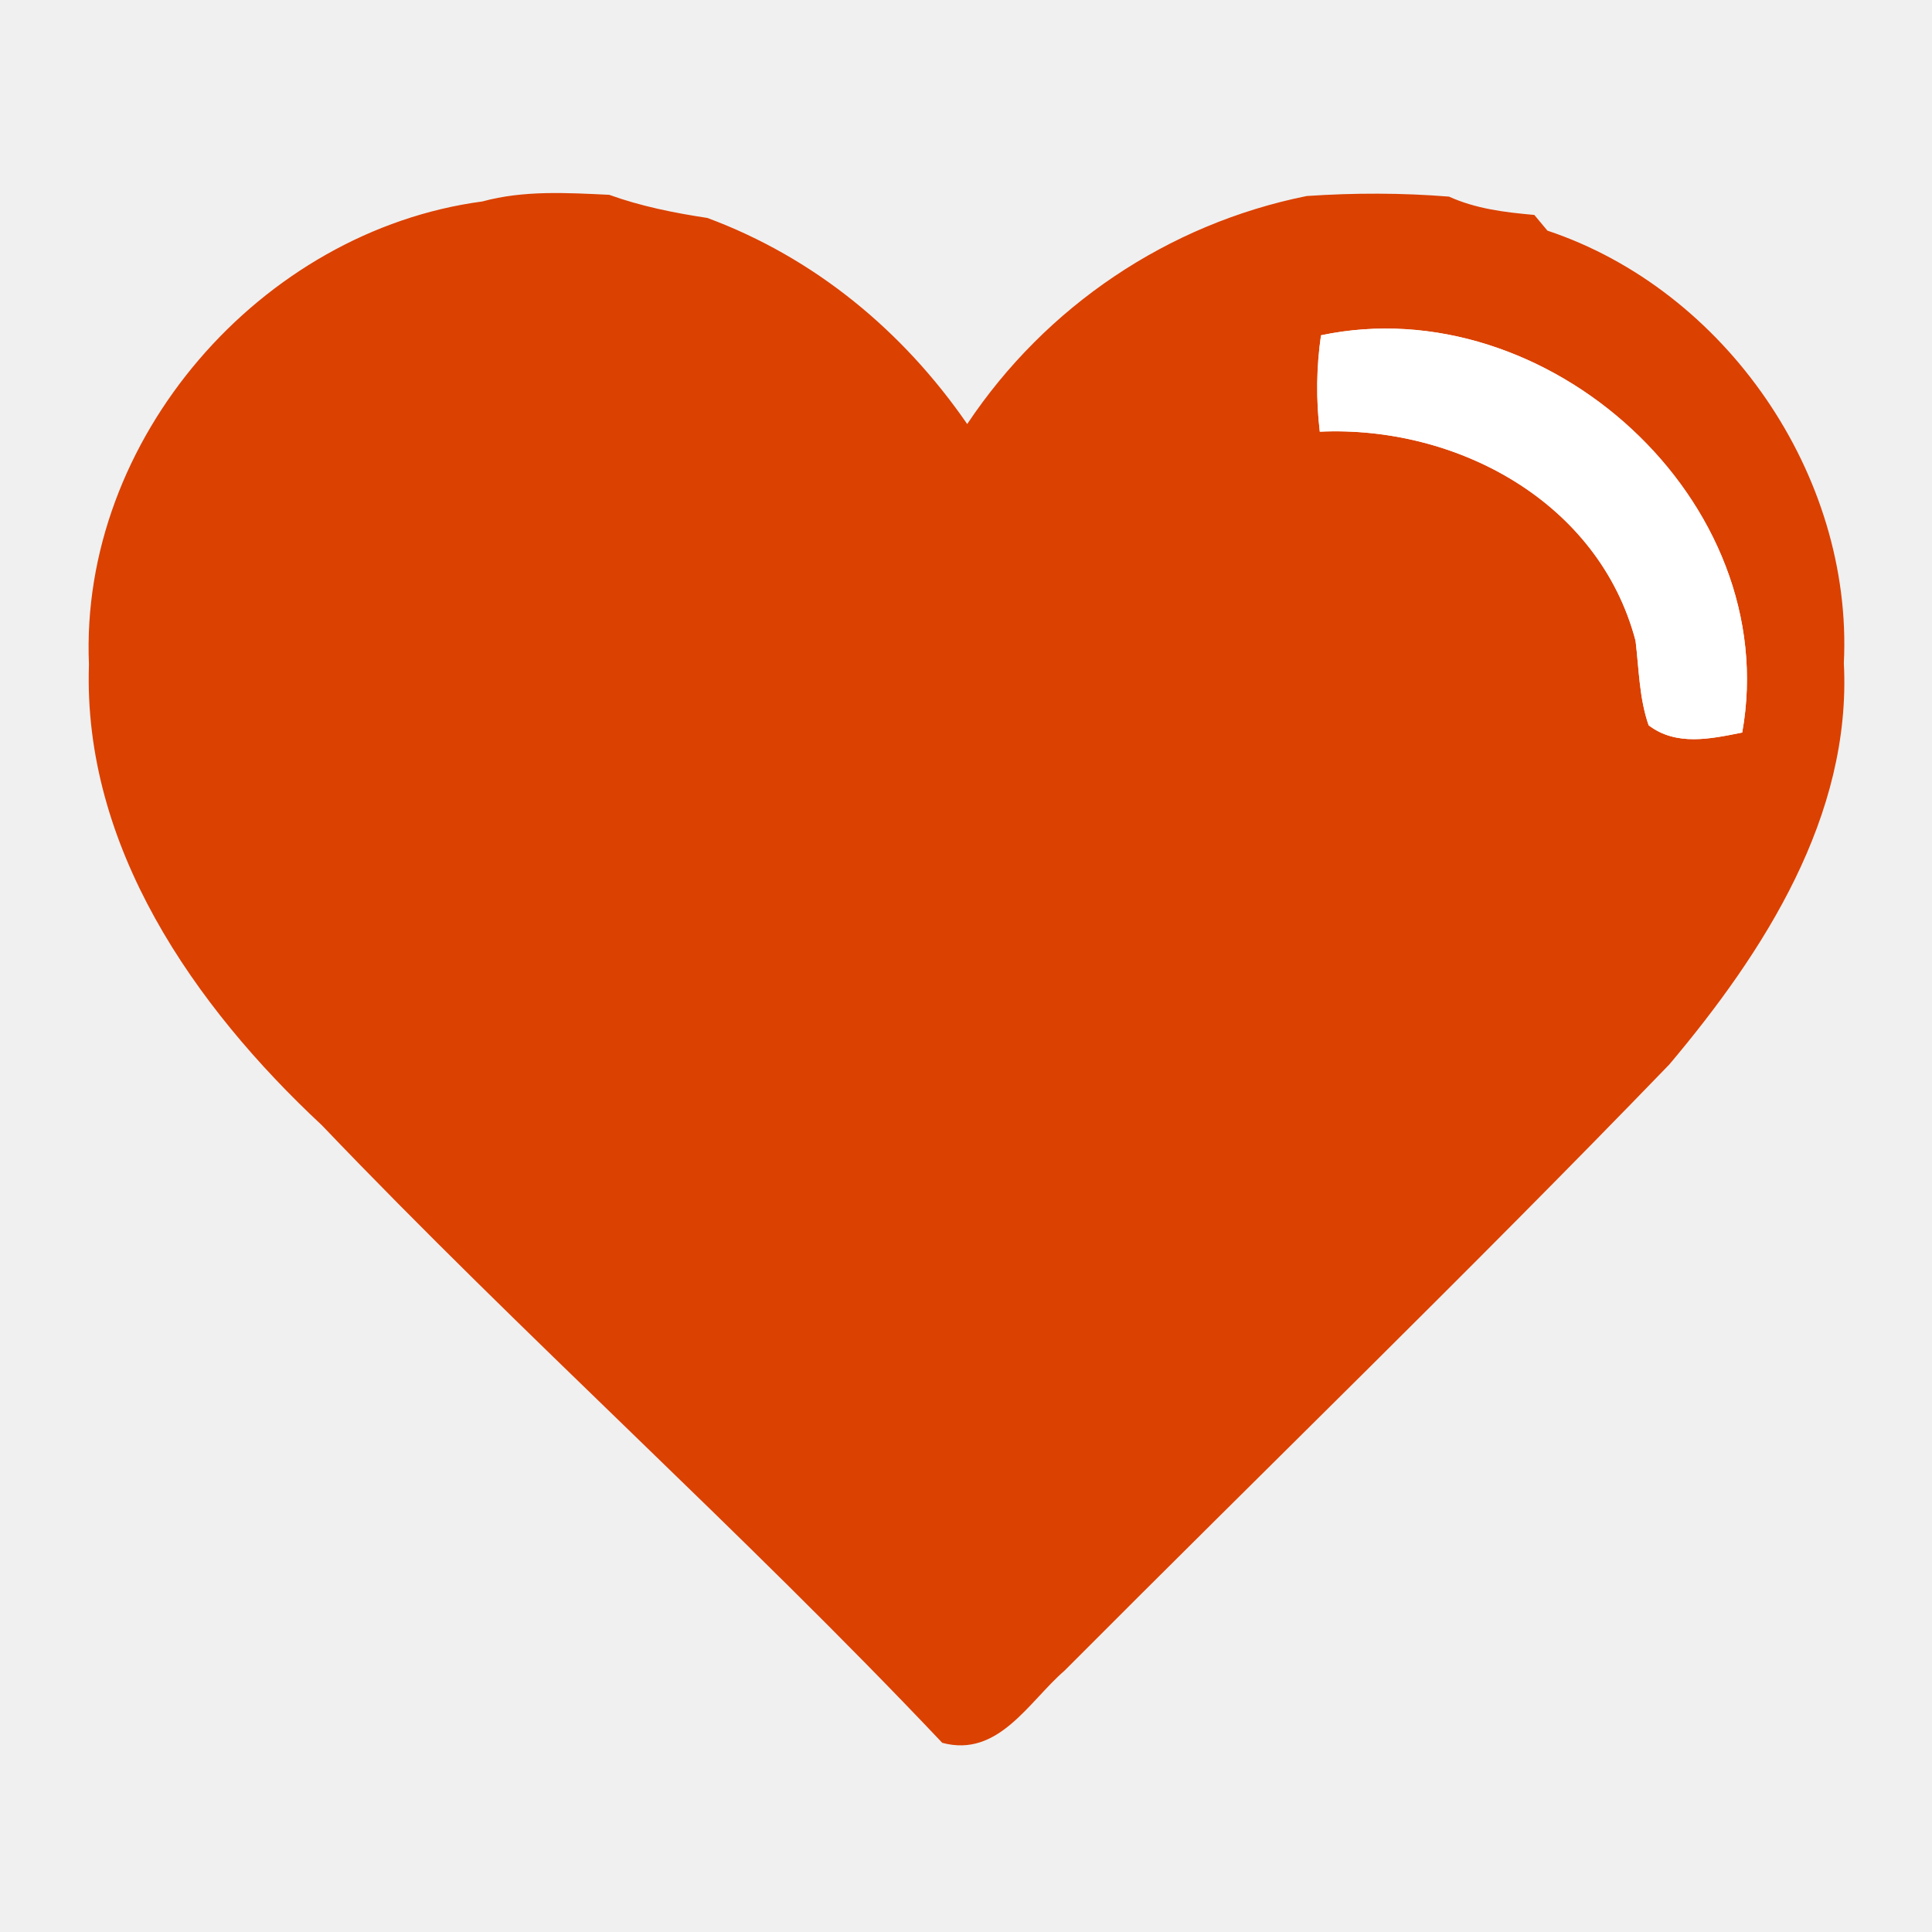
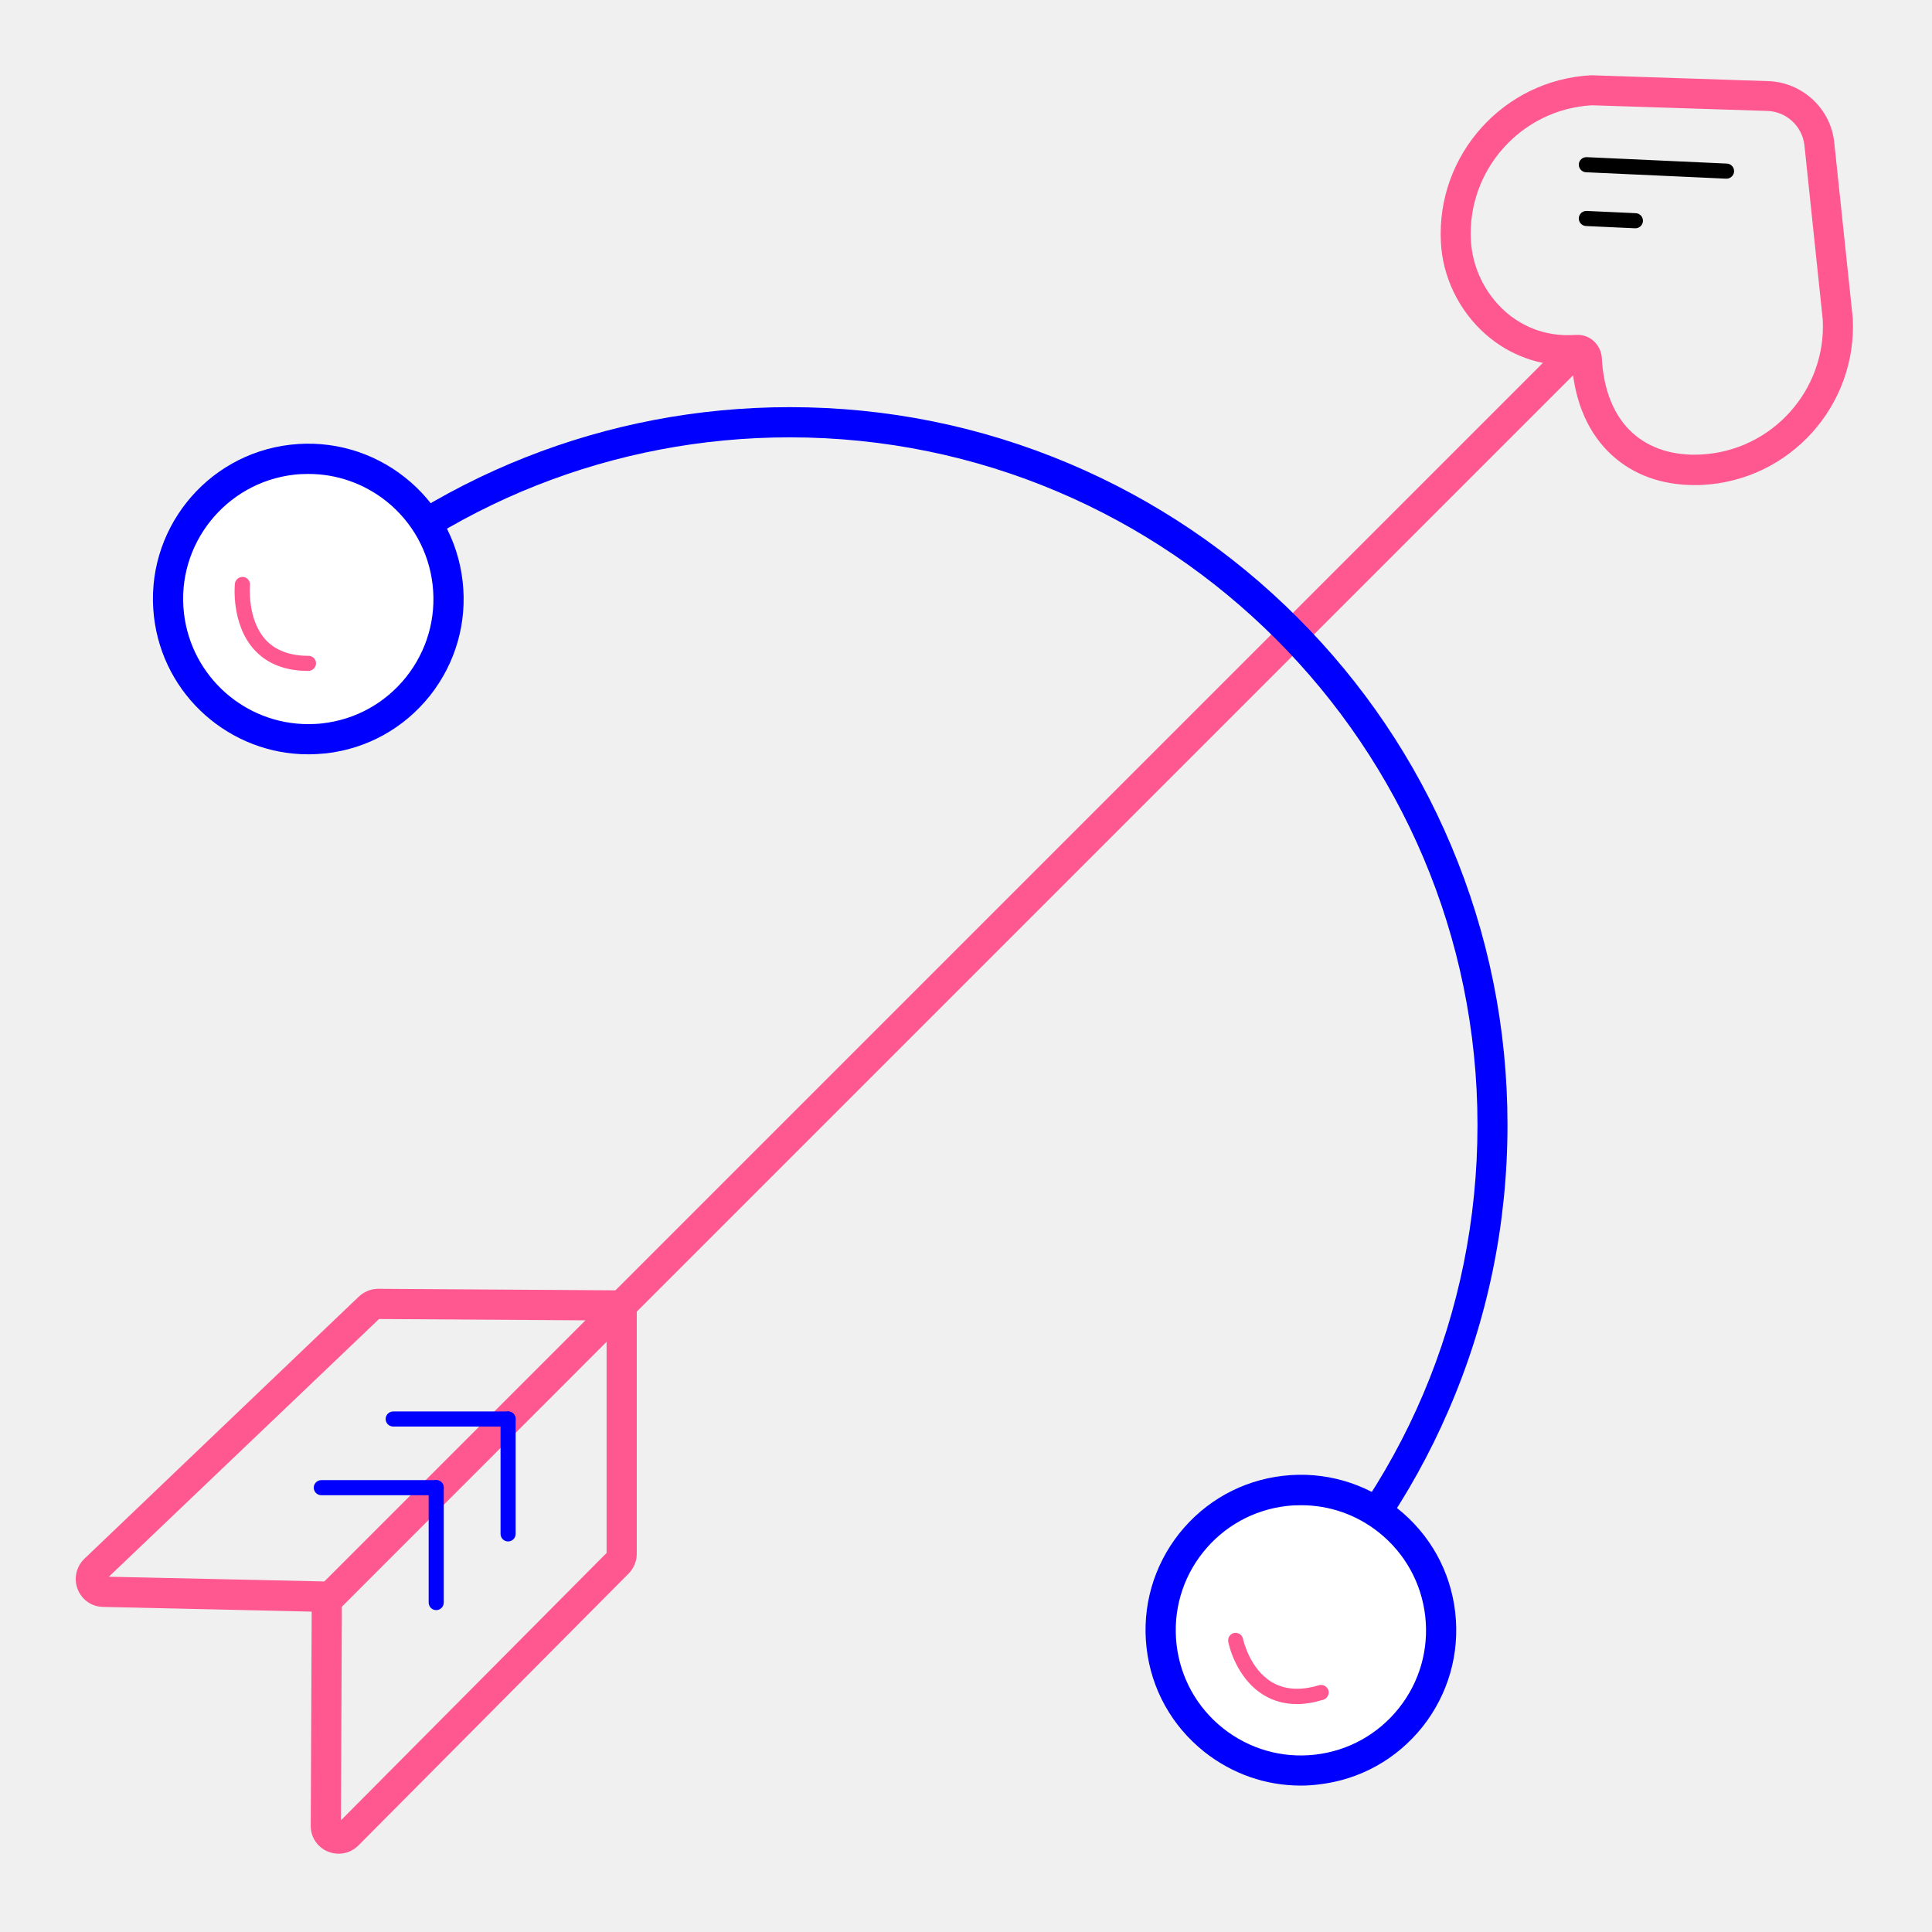
- <svg xmlns="http://www.w3.org/2000/svg" t="1650685425318" class="icon" viewBox="0 0 1024 1024" version="1.1" p-id="3484" width="200" height="200">
+ <svg xmlns="http://www.w3.org/2000/svg" t="1650722004142" class="icon" viewBox="0 0 1024 1024" version="1.1" p-id="7049" width="200" height="200">
  <defs>
    <style type="text/css" />
  </defs>
-   <path d="M692.587 103.893c25.173-1.707 50.347-1.707 75.413 0.32 14.4 6.507 29.653 8.32 45.227 9.707 1.707 2.027 5.12 6.187 6.933 8.32 94.4 31.467 162.027 129.6 157.12 229.227 4.16 80.96-42.347 153.173-92.48 212.693-105.067 108.8-213.76 214.08-320.533 321.28-19.093 16.533-35.093 46.293-64.853 38.293C393.173 811.413 277.547 708.373 170.667 596.48 102.933 533.333 43.84 448.64 47.147 352.213c-5.12-119.253 90.987-229.76 208.533-245.44 21.867-5.973 44.8-4.587 67.2-3.52 16.853 6.08 34.453 9.6 52.053 12.267 56.64 21.013 103.573 59.733 137.707 109.227 41.6-62.4 106.347-106.027 179.947-120.853m7.573 73.813c-2.453 16.96-2.667 34.027-0.64 51.093 72.64-3.307 147.947 37.227 167.36 110.827 1.813 14.933 1.92 30.4 6.933 44.8 14.72 11.2 32.96 7.147 49.6 3.84 21.973-122.773-103.573-235.84-223.253-210.56z" fill="#DB4100" p-id="3485" />
-   <path d="M700.16 177.707c119.68-25.28 245.227 87.787 223.253 210.56-16.64 3.307-34.88 7.36-49.6-3.84-5.013-14.4-5.12-29.867-6.933-44.8-19.413-73.6-94.72-114.133-167.36-110.827-2.027-17.067-1.813-34.133 0.64-51.093z" fill="#FFFFFF" p-id="3486" />
+   <path d="M179.5 982.5c-1.9 0-3.9-0.4-5.7-1.1-5.5-2.3-9.1-7.6-9.1-13.5v-0.1l0.5-113.6-110.6-2.5c-6-0.1-11.2-3.8-13.4-9.3-2.2-5.5-0.9-11.8 3.3-16l0.1-0.1L190 687.4c2.8-2.7 6.5-4.3 10.4-4.3h0.1l125.7 0.8 504.2-504.2 11.3 11.3-504.2 504.2v128.3c0 4-1.6 7.8-4.4 10.6L189.8 978.3c-2.8 2.7-6.5 4.2-10.3 4.2z m1.7-130.9l-0.5 113.2 140.8-141.7V711.2L181.2 851.6zM57.7 835.7l114.2 2.5 138.4-138.4-109.4-0.7L57.7 835.7z" fill="#FF578F" p-id="7050" />
+   <path d="M898.1 257.1c-17.3 0-32.3-5.4-43.7-15.8-12.3-11.2-19.6-27.6-21.2-47.6-17 0.5-33.2-5.4-45.9-16.6-14-12.4-22.7-30.2-23.6-48.8-2.4-46.3 33.3-86 79.6-88.4h0.3l93.6 3.1c18.1 0.6 33.2 14.6 35 32.6l9.8 93c2.4 46.3-33.3 86-79.6 88.4-1.4 0.1-2.9 0.1-4.3 0.1z m-61.9-79.6c3.1 0 6.1 1.1 8.4 3.2 2.6 2.3 4.2 5.6 4.4 9.1 0.9 17.1 6.5 30.8 16.2 39.6 9.1 8.3 21.8 12.3 36.5 11.5 37.4-2 66.3-34 64.4-71.4l-9.7-92.4c-1.1-10.1-9.5-18-19.7-18.3l-93-3c-37.3 2.1-66.1 34.2-64.1 71.6 0.8 14.4 7.4 28.1 18.2 37.7 7.2 6.4 19.6 13.7 37.3 12.4 0.4 0.1 0.7 0 1.1 0z" fill="#FF578F" p-id="7051" />
+   <path d="M683 869.9l-11.1-11.5c71.7-69.3 111.2-162.4 111.2-262.1 0-201-163.5-364.5-364.5-364.5-93.2 0-181.9 35.1-249.7 99l-11-11.7c70.8-66.6 163.4-103.3 260.7-103.3 51.4 0 101.2 10.1 148.1 29.9 45.3 19.2 86 46.6 120.9 81.5s62.4 75.6 81.5 120.9C788.9 495 799 544.8 799 596.2c0 52.5-10.5 103.4-31.2 151.2-19.9 46.1-48.5 87.3-84.8 122.5z" fill="#0000FF" p-id="7052" />
+   <path d="M89.592 325.932a74.3 74.3 0 1 0 147.638-16.881 74.3 74.3 0 1 0-147.638 16.881Z" fill="#FFFFFF" p-id="7053" />
+   <path d="M163.3 399.8c-41.2 0-76.9-31-81.7-73-5.2-45.1 27.3-86 72.4-91.1 21.8-2.5 43.4 3.7 60.6 17.3s28.1 33.2 30.6 55.1c2.5 21.8-3.7 43.4-17.3 60.6-13.7 17.2-33.2 28.1-55.1 30.6-3.2 0.3-6.4 0.5-9.5 0.5z m0.2-148.6c-2.5 0-5.1 0.1-7.7 0.4-36.3 4.2-62.5 37.1-58.3 73.4 3.9 33.8 32.6 58.8 65.8 58.8 2.5 0 5-0.1 7.6-0.4 17.6-2 33.4-10.8 44.4-24.6 11-13.9 16-31.2 14-48.8-2-17.6-10.8-33.4-24.6-44.4-11.9-9.4-26.3-14.4-41.2-14.4z" fill="#0000FF" p-id="7054" />
+   <path d="M615.811 872.507a74.3 74.3 0 1 0 147.638-16.881 74.3 74.3 0 1 0-147.638 16.881Z" fill="#FFFFFF" p-id="7055" />
+   <path d="M689.4 946.4c-18.5 0-36.3-6.2-51.1-17.9-17.2-13.7-28.1-33.2-30.6-55.1-2.5-21.8 3.7-43.4 17.3-60.6 13.7-17.2 33.2-28.1 55.1-30.6 21.8-2.5 43.3 3.7 60.6 17.3 17.2 13.7 28.1 33.2 30.6 55.1 2.5 21.8-3.7 43.4-17.3 60.6-13.7 17.2-33.2 28.1-55.1 30.6-3.2 0.4-6.3 0.6-9.5 0.6z m0.3-148.6c-2.5 0-5.1 0.1-7.7 0.4-17.6 2-33.4 10.8-44.4 24.6s-16 31.2-14 48.8c2 17.6 10.8 33.4 24.6 44.4 13.9 11 31.2 16 48.8 14 17.6-2 33.4-10.8 44.4-24.6s16-31.2 14-48.8c-2-17.6-10.8-33.4-24.6-44.4-11.8-9.4-26.2-14.4-41.1-14.4z" fill="#0000FF" p-id="7056" />
+   <path d="M915.1 94.7h-0.2l-74.3-3.4c-2.2-0.1-3.9-2-3.8-4.2 0.1-2.2 2-3.9 4.2-3.8l74.3 3.4c2.2 0.1 3.9 2 3.8 4.2-0.1 2.1-1.9 3.8-4 3.8zM866.8 121h-0.2l-26-1.2c-2.2-0.1-3.9-2-3.8-4.2 0.1-2.2 2-3.9 4.2-3.8l26 1.2c2.2 0.1 3.9 2 3.8 4.2-0.1 2.1-1.9 3.8-4 3.8z" p-id="7057" />
+   <path d="M269.3 752.1h-60.9" fill="#FFFFFF" p-id="7058" />
+   <path d="M269.3 756.1h-60.9c-2.2 0-4-1.8-4-4s1.8-4 4-4h60.9c2.2 0 4 1.8 4 4s-1.8 4-4 4z" fill="#0000FF" p-id="7059" />
+   <path d="M269.3 813v-60.9" fill="#FFFFFF" p-id="7060" />
+   <path d="M269.3 817c-2.2 0-4-1.8-4-4v-60.9c0-2.2 1.8-4 4-4s4 1.8 4 4V813c0 2.2-1.8 4-4 4z" fill="#0000FF" p-id="7061" />
+   <path d="M231.2 788.5h-60.9" fill="#FFFFFF" p-id="7062" />
+   <path d="M231.2 792.5h-60.9c-2.2 0-4-1.8-4-4s1.8-4 4-4h60.9c2.2 0 4 1.8 4 4s-1.8 4-4 4z" fill="#0000FF" p-id="7063" />
+   <path d="M231.2 849.4v-60.9" fill="#FFFFFF" p-id="7064" />
+   <path d="M231.2 853.4c-2.2 0-4-1.8-4-4v-60.9c0-2.2 1.8-4 4-4s4 1.8 4 4v60.9c0 2.2-1.8 4-4 4z" fill="#0000FF" p-id="7065" />
+   <path d="M163.4 355.6c-12.3 0-21.9-3.8-28.7-11.3-12.2-13.5-10.3-34.1-10.2-34.9 0.2-2.2 2.2-3.8 4.4-3.6 2.2 0.2 3.8 2.2 3.6 4.4 0 0.2-1.6 17.9 8.2 28.8 5.2 5.7 12.9 8.6 22.8 8.6 2.2 0 4 1.8 4 4s-1.9 4-4.1 4z" fill="#FF578F" p-id="7066" />
+   <path d="M687.4 903.2c-6.5 0-12.4-1.6-17.6-4.8-14.9-9-18.7-27.4-18.8-28.2-0.4-2.2 1-4.3 3.1-4.7 2.2-0.4 4.3 1 4.7 3.1 0.1 0.3 3.4 15.8 15.2 22.9 6.8 4.1 15.2 4.7 25.1 1.7 2.1-0.6 4.3 0.6 5 2.7 0.6 2.1-0.6 4.3-2.7 5-5 1.5-9.6 2.3-14 2.3z" fill="#FF578F" p-id="7067" />
</svg>
